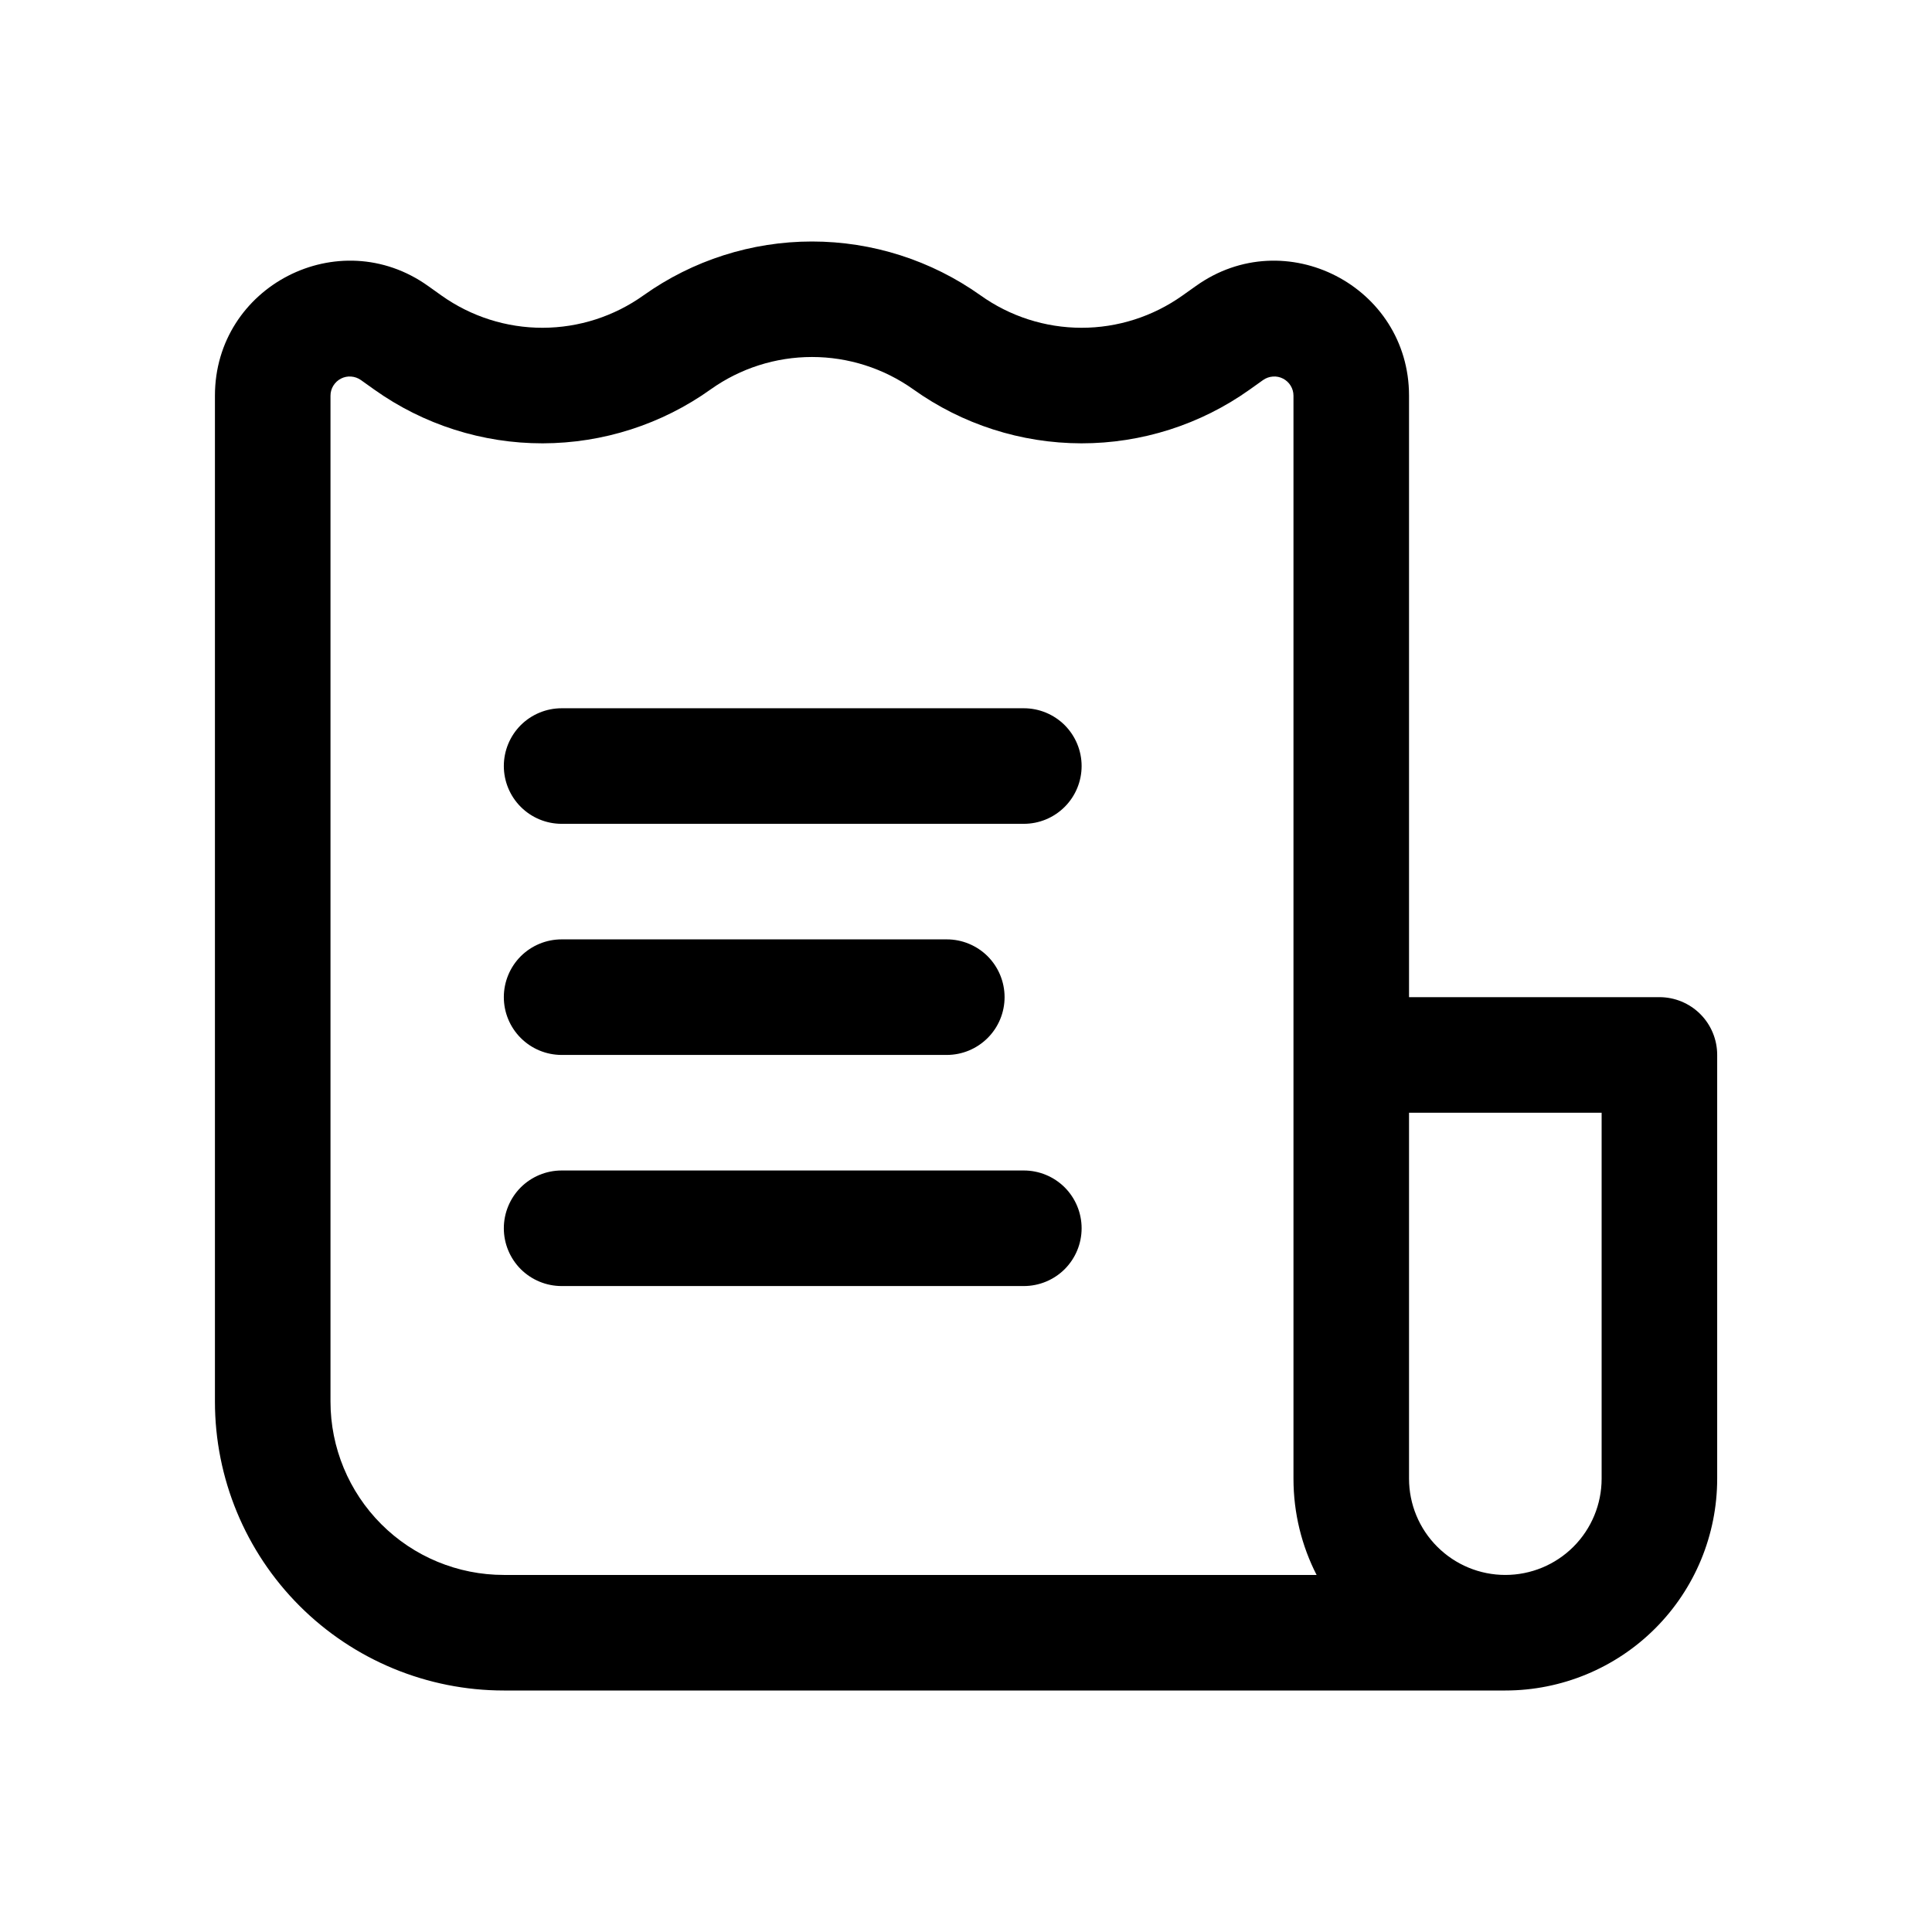
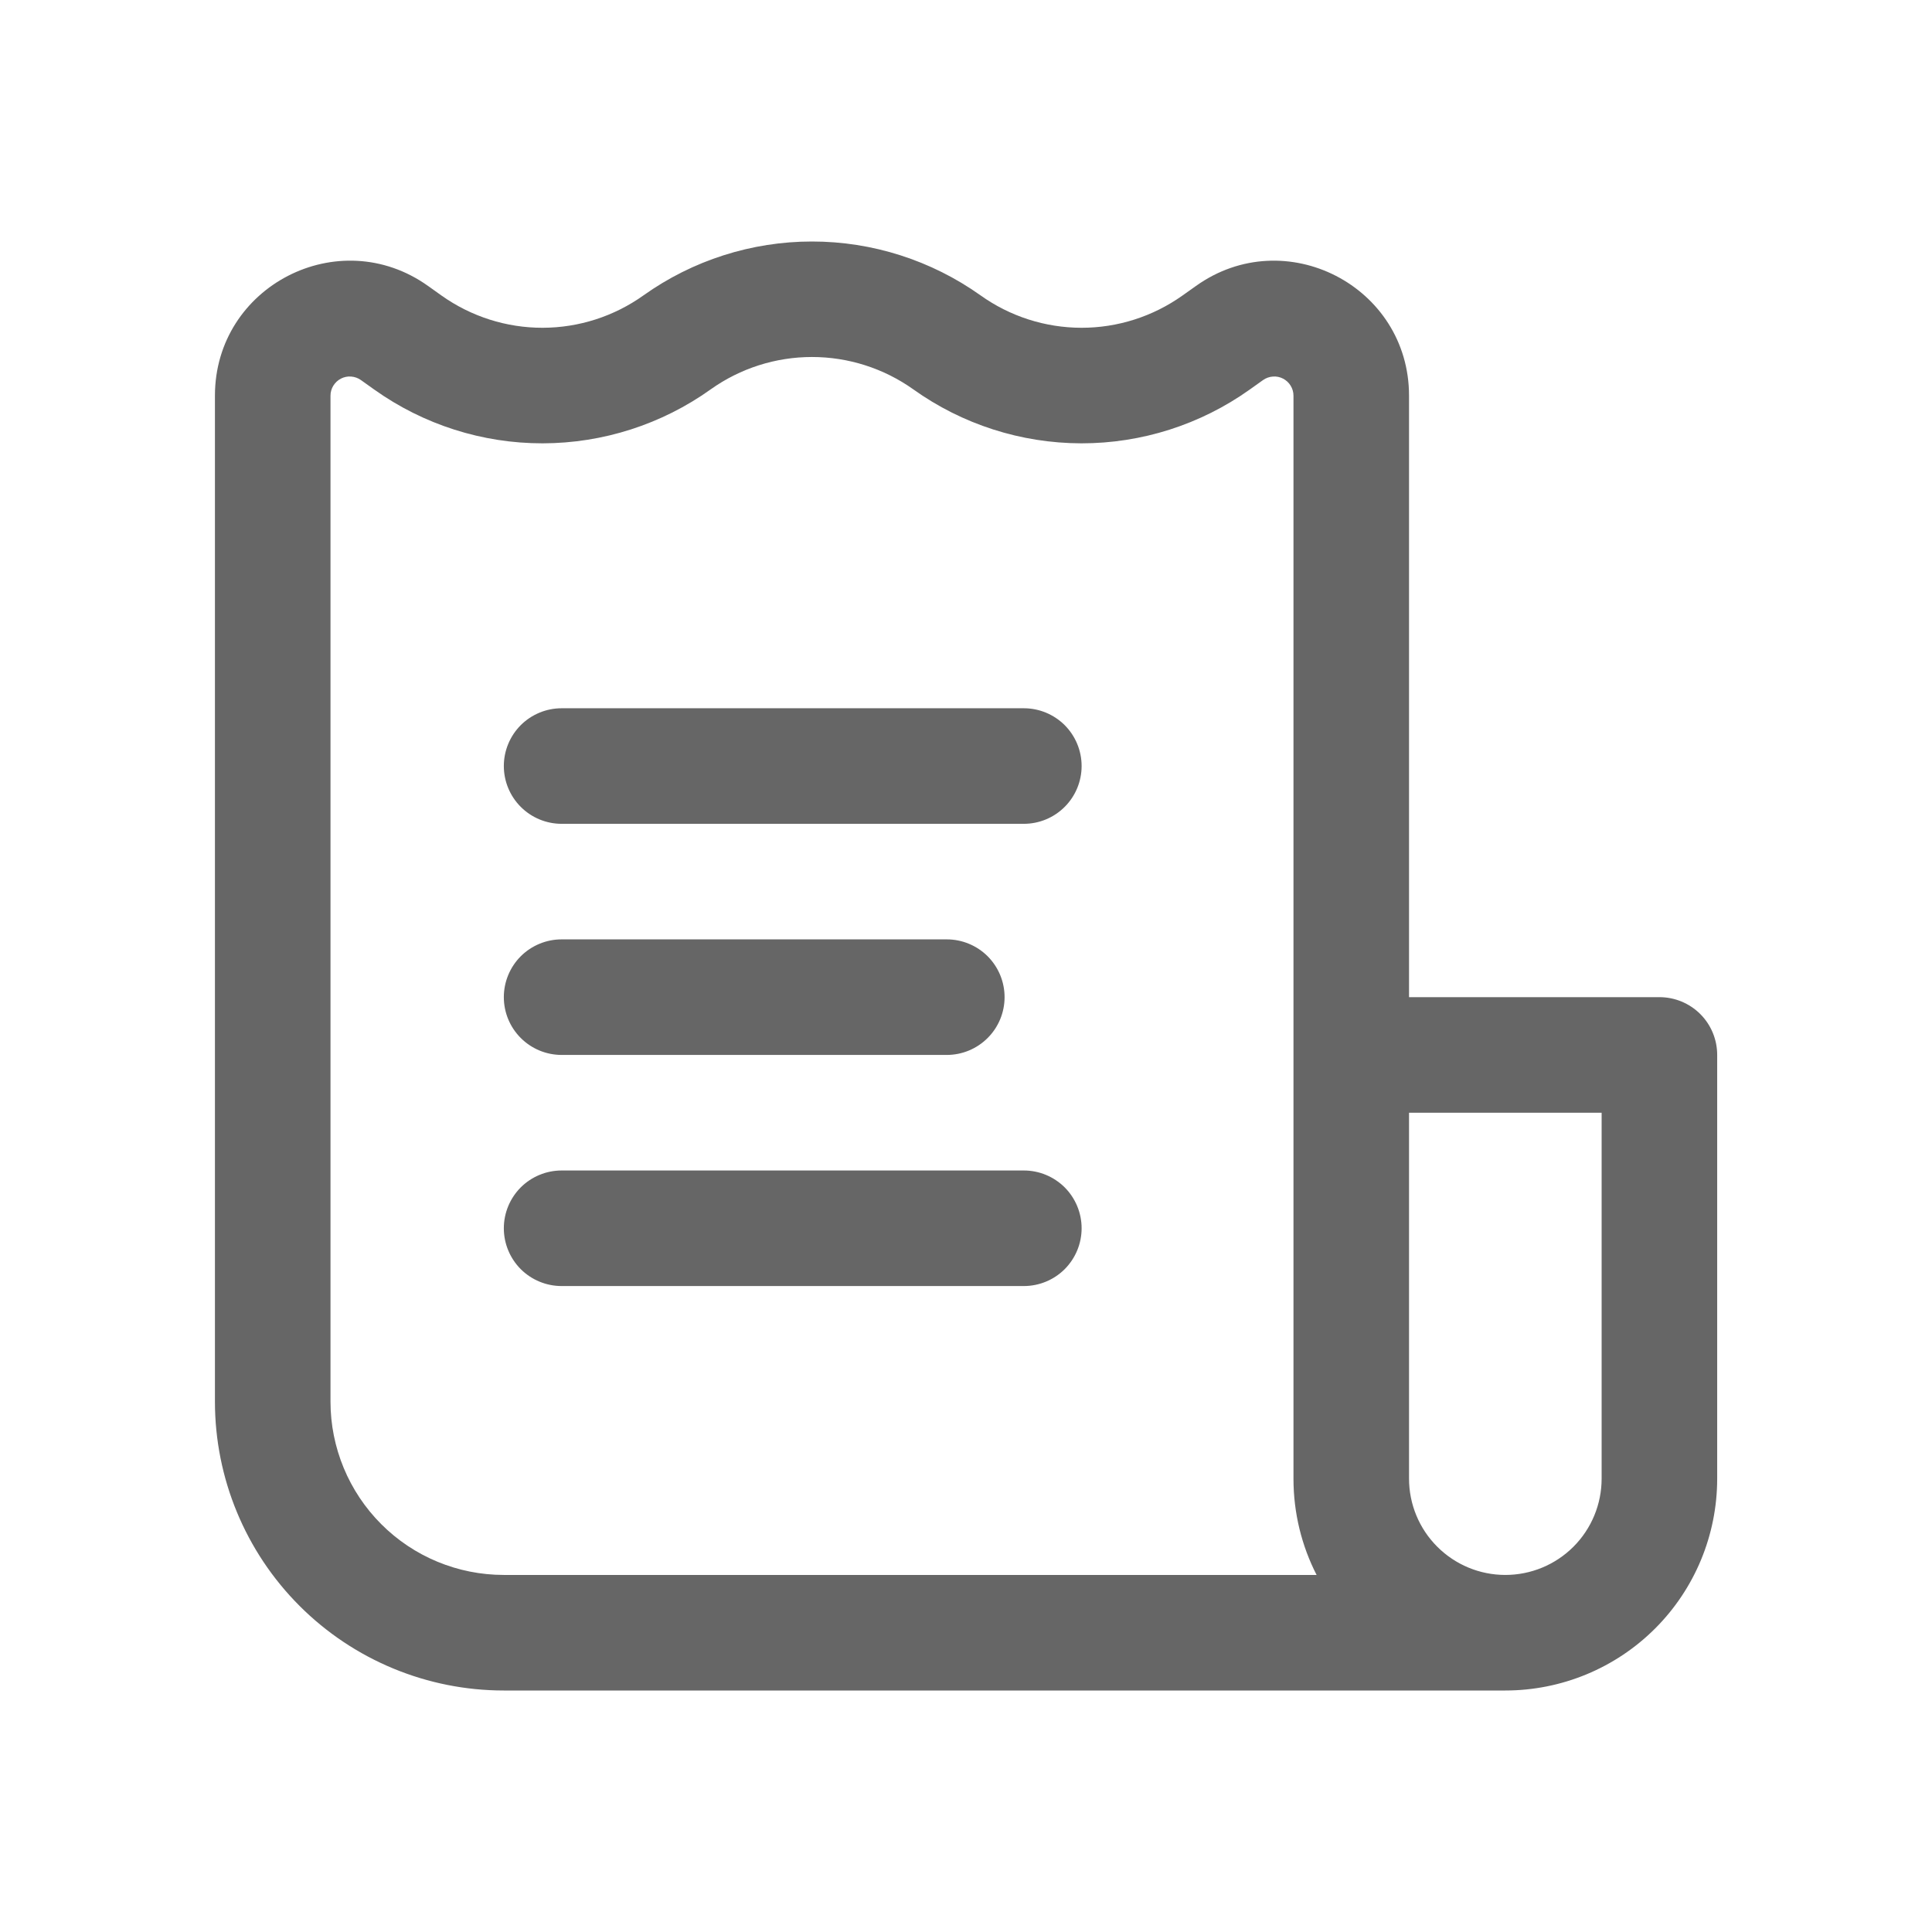
- <svg xmlns="http://www.w3.org/2000/svg" width="32" height="32" viewBox="0 0 32 32" fill="none">
-   <path d="M17.915 12.688C17.915 12.434 17.814 12.191 17.635 12.011C17.455 11.832 17.212 11.731 16.958 11.731H9.302C9.048 11.731 8.805 11.832 8.625 12.011C8.446 12.191 8.345 12.434 8.345 12.688C8.345 12.941 8.446 13.185 8.625 13.364C8.805 13.544 9.048 13.645 9.302 13.645H16.958C17.212 13.645 17.455 13.544 17.635 13.364C17.814 13.185 17.915 12.941 17.915 12.688ZM16.639 16.516C16.639 16.262 16.538 16.019 16.359 15.839C16.179 15.66 15.936 15.559 15.682 15.559H9.302C9.048 15.559 8.805 15.66 8.625 15.839C8.446 16.019 8.345 16.262 8.345 16.516C8.345 16.77 8.446 17.013 8.625 17.192C8.805 17.372 9.048 17.473 9.302 17.473H15.682C15.936 17.473 16.179 17.372 16.359 17.192C16.538 17.013 16.639 16.77 16.639 16.516ZM16.958 19.387C17.212 19.387 17.455 19.488 17.635 19.667C17.814 19.847 17.915 20.09 17.915 20.344C17.915 20.598 17.814 20.841 17.635 21.021C17.455 21.2 17.212 21.301 16.958 21.301H9.302C9.048 21.301 8.805 21.2 8.625 21.021C8.446 20.841 8.345 20.598 8.345 20.344C8.345 20.09 8.446 19.847 8.625 19.667C8.805 19.488 9.048 19.387 9.302 19.387H16.958Z" fill="black" />
-   <path fill-rule="evenodd" clip-rule="evenodd" d="M8.345 28H24.933C25.864 28 26.757 27.63 27.415 26.972C28.073 26.314 28.442 25.422 28.442 24.491V17.473C28.442 17.219 28.342 16.976 28.162 16.796C27.983 16.617 27.739 16.516 27.485 16.516H23.338V6.554C23.338 4.738 21.285 3.682 19.808 4.737L19.584 4.896C19.095 5.243 18.51 5.43 17.911 5.429C17.311 5.428 16.727 5.24 16.239 4.891C15.424 4.312 14.449 4 13.449 4C12.449 4 11.474 4.312 10.66 4.891C10.172 5.24 9.587 5.428 8.988 5.429C8.388 5.43 7.803 5.243 7.314 4.896L7.091 4.737C5.613 3.682 3.56 4.737 3.56 6.554V23.215C3.56 24.484 4.064 25.701 4.962 26.599C5.859 27.496 7.076 28 8.345 28ZM11.773 6.448C12.262 6.1 12.848 5.913 13.449 5.913C14.05 5.913 14.636 6.1 15.126 6.448C15.938 7.029 16.912 7.341 17.91 7.343C18.909 7.344 19.883 7.033 20.697 6.454L20.92 6.295C20.968 6.261 21.024 6.241 21.082 6.237C21.141 6.232 21.199 6.244 21.251 6.271C21.303 6.298 21.347 6.338 21.377 6.388C21.408 6.438 21.424 6.495 21.424 6.554V24.491C21.424 25.065 21.562 25.608 21.807 26.086H8.345C7.584 26.086 6.853 25.784 6.315 25.245C5.777 24.707 5.474 23.976 5.474 23.215V6.554C5.474 6.495 5.49 6.438 5.521 6.388C5.552 6.338 5.595 6.298 5.647 6.271C5.699 6.244 5.758 6.232 5.816 6.237C5.874 6.241 5.93 6.261 5.978 6.295L6.201 6.454C7.015 7.033 7.989 7.344 8.988 7.343C9.987 7.341 10.96 7.029 11.773 6.448ZM23.338 24.491V18.43H26.528V24.491C26.528 24.914 26.36 25.32 26.061 25.619C25.762 25.918 25.356 26.086 24.933 26.086C24.51 26.086 24.105 25.918 23.806 25.619C23.506 25.32 23.338 24.914 23.338 24.491Z" fill="black" />
+ <svg xmlns="http://www.w3.org/2000/svg" width="32" height="32" viewBox="0 0 32 32">
+   <path d="M17.915 12.688C17.915 12.434 17.814 12.191 17.635 12.011C17.455 11.832 17.212 11.731 16.958 11.731H9.302C9.048 11.731 8.805 11.832 8.625 12.011C8.446 12.191 8.345 12.434 8.345 12.688C8.345 12.941 8.446 13.185 8.625 13.364C8.805 13.544 9.048 13.645 9.302 13.645H16.958C17.212 13.645 17.455 13.544 17.635 13.364C17.814 13.185 17.915 12.941 17.915 12.688ZM16.639 16.516C16.639 16.262 16.538 16.019 16.359 15.839C16.179 15.66 15.936 15.559 15.682 15.559H9.302C9.048 15.559 8.805 15.66 8.625 15.839C8.446 16.019 8.345 16.262 8.345 16.516C8.345 16.77 8.446 17.013 8.625 17.192C8.805 17.372 9.048 17.473 9.302 17.473H15.682C15.936 17.473 16.179 17.372 16.359 17.192C16.538 17.013 16.639 16.77 16.639 16.516ZM16.958 19.387C17.212 19.387 17.455 19.488 17.635 19.667C17.814 19.847 17.915 20.09 17.915 20.344C17.915 20.598 17.814 20.841 17.635 21.021C17.455 21.2 17.212 21.301 16.958 21.301H9.302C9.048 21.301 8.805 21.2 8.625 21.021C8.446 20.841 8.345 20.598 8.345 20.344C8.345 20.09 8.446 19.847 8.625 19.667C8.805 19.488 9.048 19.387 9.302 19.387H16.958Z" fill="#666666" />
+   <path fill-rule="evenodd" clip-rule="evenodd" d="M8.345 28H24.933C25.864 28 26.757 27.63 27.415 26.972C28.073 26.314 28.442 25.422 28.442 24.491V17.473C28.442 17.219 28.342 16.976 28.162 16.796C27.983 16.617 27.739 16.516 27.485 16.516H23.338V6.554C23.338 4.738 21.285 3.682 19.808 4.737L19.584 4.896C19.095 5.243 18.51 5.43 17.911 5.429C17.311 5.428 16.727 5.24 16.239 4.891C15.424 4.312 14.449 4 13.449 4C12.449 4 11.474 4.312 10.66 4.891C10.172 5.24 9.587 5.428 8.988 5.429C8.388 5.43 7.803 5.243 7.314 4.896L7.091 4.737C5.613 3.682 3.56 4.737 3.56 6.554V23.215C3.56 24.484 4.064 25.701 4.962 26.599C5.859 27.496 7.076 28 8.345 28ZM11.773 6.448C12.262 6.1 12.848 5.913 13.449 5.913C14.05 5.913 14.636 6.1 15.126 6.448C15.938 7.029 16.912 7.341 17.91 7.343C18.909 7.344 19.883 7.033 20.697 6.454L20.92 6.295C20.968 6.261 21.024 6.241 21.082 6.237C21.141 6.232 21.199 6.244 21.251 6.271C21.303 6.298 21.347 6.338 21.377 6.388C21.408 6.438 21.424 6.495 21.424 6.554V24.491C21.424 25.065 21.562 25.608 21.807 26.086H8.345C7.584 26.086 6.853 25.784 6.315 25.245C5.777 24.707 5.474 23.976 5.474 23.215V6.554C5.474 6.495 5.49 6.438 5.521 6.388C5.552 6.338 5.595 6.298 5.647 6.271C5.699 6.244 5.758 6.232 5.816 6.237C5.874 6.241 5.93 6.261 5.978 6.295L6.201 6.454C7.015 7.033 7.989 7.344 8.988 7.343C9.987 7.341 10.96 7.029 11.773 6.448ZM23.338 24.491V18.43H26.528V24.491C26.528 24.914 26.36 25.32 26.061 25.619C25.762 25.918 25.356 26.086 24.933 26.086C24.51 26.086 24.105 25.918 23.806 25.619C23.506 25.32 23.338 24.914 23.338 24.491Z" fill="#666666" />
</svg>
